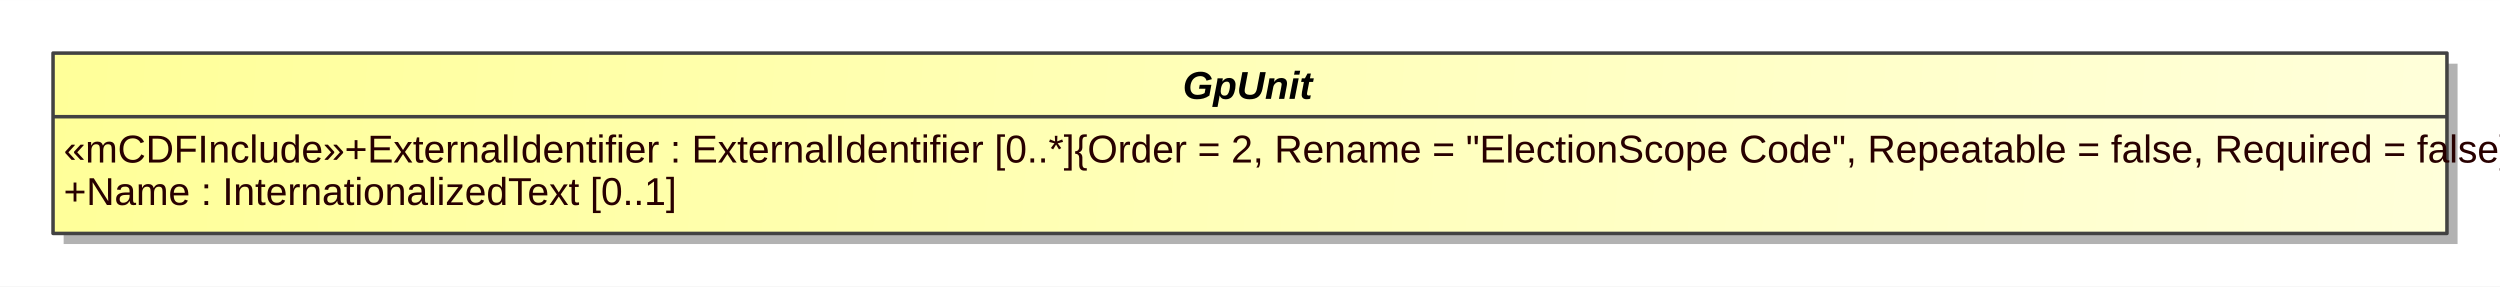
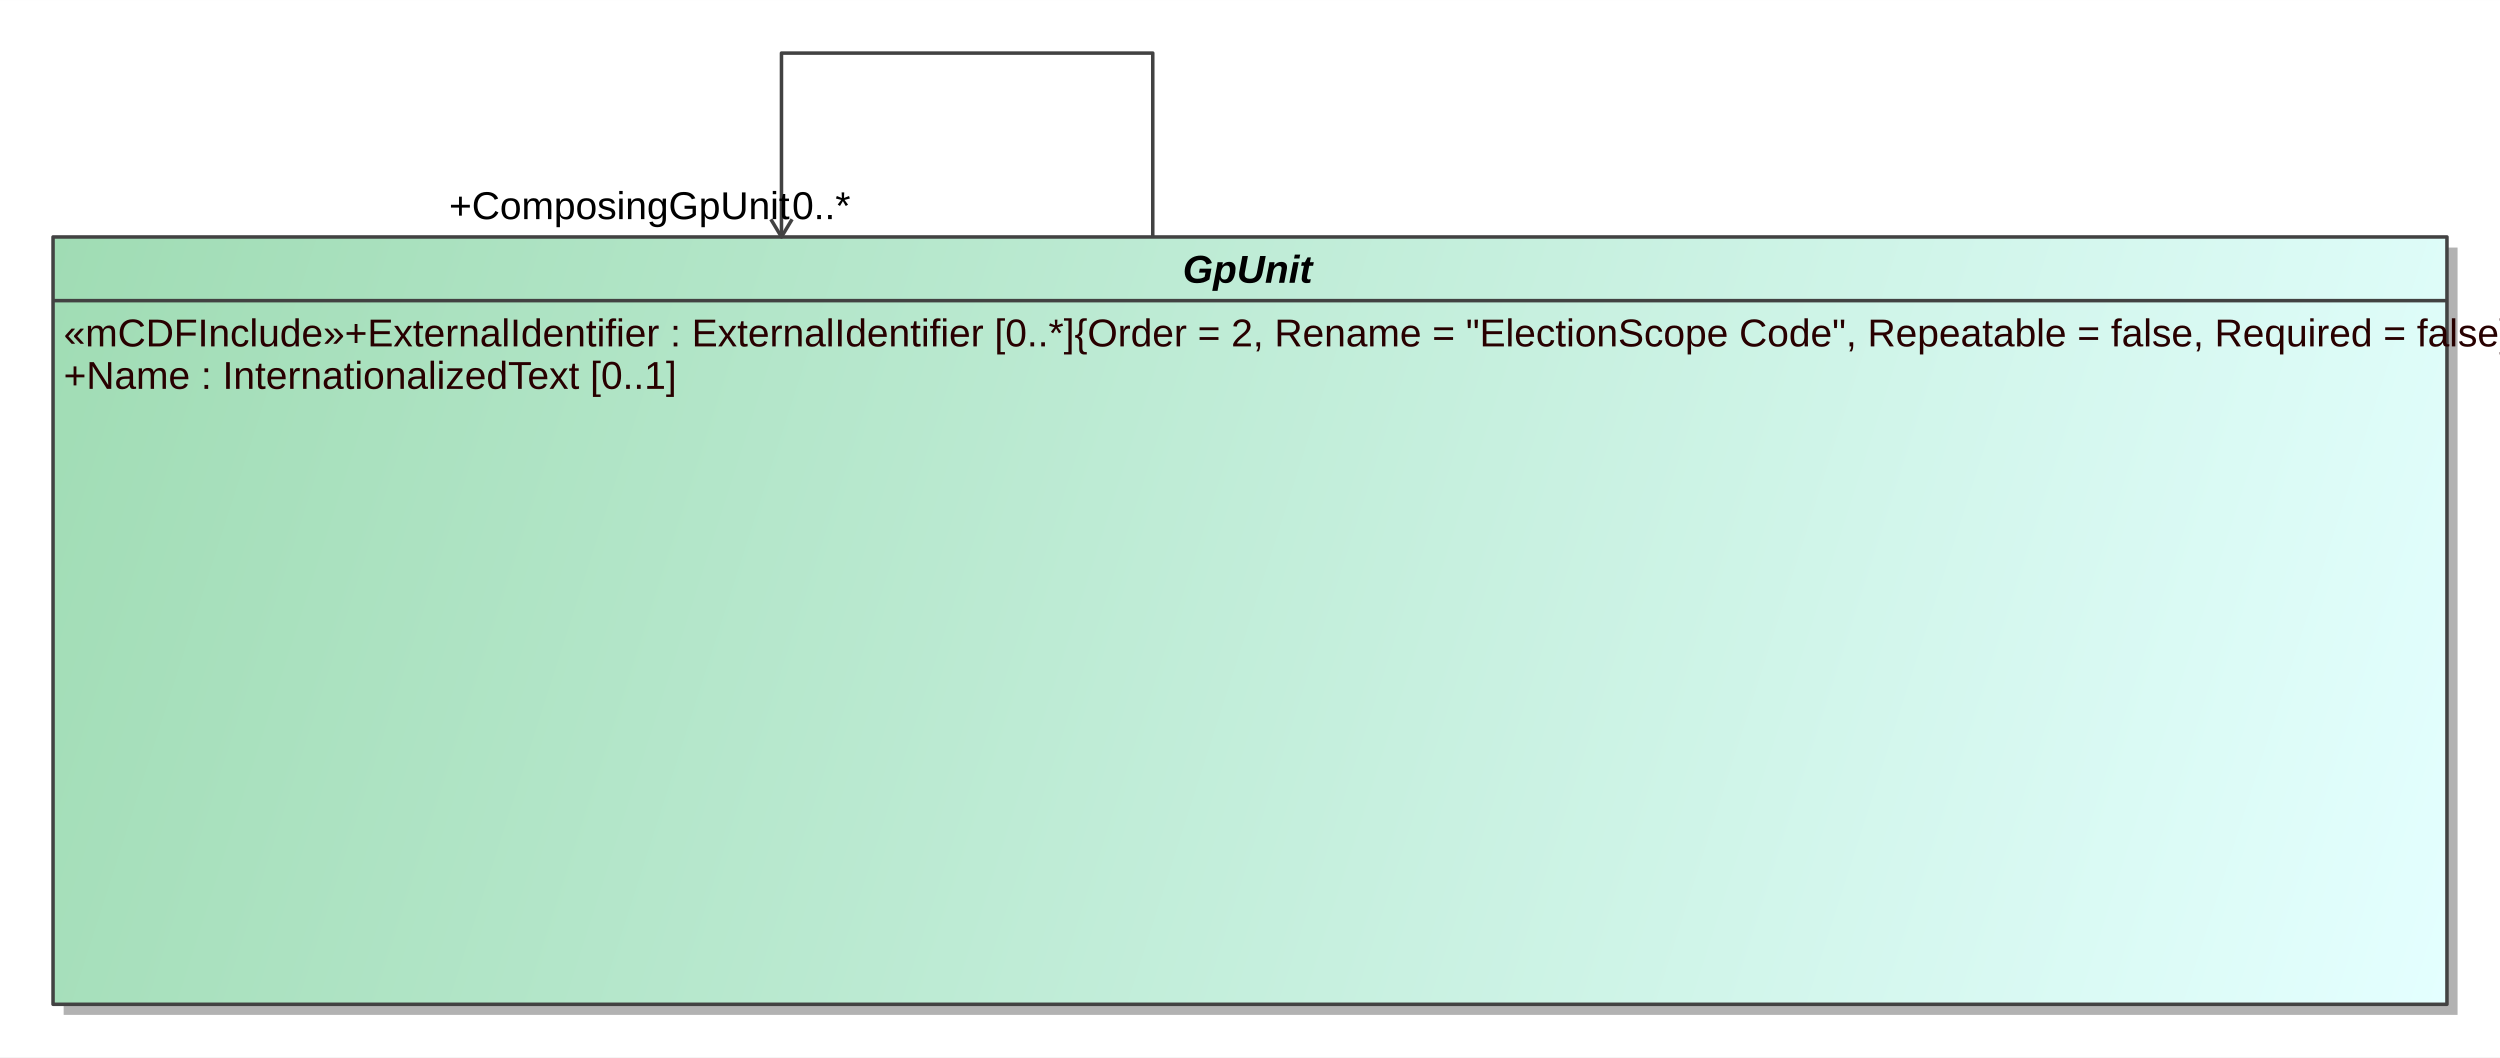
- <svg xmlns="http://www.w3.org/2000/svg" fill-opacity="1" color-rendering="auto" color-interpolation="auto" text-rendering="auto" stroke="black" stroke-linecap="square" width="7.365in" stroke-miterlimit="10" shape-rendering="auto" stroke-opacity="1" fill="black" stroke-dasharray="none" font-weight="normal" stroke-width="1" viewBox="0 0 707 81" height="0.844in" font-family="'Arial'" font-style="normal" stroke-linejoin="miter" font-size="12" stroke-dashoffset="0" image-rendering="auto">
+ <svg xmlns="http://www.w3.org/2000/svg" fill-opacity="1" color-rendering="auto" color-interpolation="auto" text-rendering="auto" stroke="black" stroke-linecap="square" width="7.365in" stroke-miterlimit="10" shape-rendering="auto" stroke-opacity="1" fill="black" stroke-dasharray="none" font-weight="normal" stroke-width="1" viewBox="0 0 707 299" height="3.115in" font-family="'Arial'" font-style="normal" stroke-linejoin="miter" font-size="12" stroke-dashoffset="0" image-rendering="auto">
  <defs id="genericDefs" />
  <g>
    <defs id="defs1">
-       <linearGradient x1="616" gradientUnits="userSpaceOnUse" x2="1293" y1="357" y2="408" id="linearGradient1" spreadMethod="pad">
-         <stop stop-opacity="1" stop-color="rgb(255,255,153)" offset="0%" />
-         <stop stop-opacity="1" stop-color="rgb(255,255,218)" offset="100%" />
+       <linearGradient x1="1225" gradientUnits="userSpaceOnUse" x2="1902" y1="1386" y2="1603" id="linearGradient1" spreadMethod="pad">
+         <stop stop-opacity="1" stop-color="rgb(160,220,180)" offset="0%" />
+         <stop stop-opacity="1" stop-color="rgb(228,255,255)" offset="100%" />
      </linearGradient>
      <clipPath clipPathUnits="userSpaceOnUse" id="clipPath1">
-         <path d="M0 0 L707 0 L707 81 L0 81 L0 0 Z" />
+         <path d="M0 0 L707 0 L707 299 L0 299 L0 0 Z" />
      </clipPath>
      <clipPath clipPathUnits="userSpaceOnUse" id="clipPath2">
-         <path d="M601 342 L1308 342 L1308 423 L601 423 L601 342 Z" />
+         <path d="M1210 1319 L1917 1319 L1917 1618 L1210 1618 L1210 1319 Z" />
      </clipPath>
    </defs>
    <g fill="white" stroke="white">
-       <rect x="0" width="707" height="81" y="0" clip-path="url(#clipPath1)" stroke="none" />
-       <rect x="619" y="360" transform="translate(-601,-342)" clip-path="url(#clipPath2)" fill="rgb(178,178,178)" width="677" text-rendering="geometricPrecision" height="51" stroke="none" />
-       <rect x="616" y="357" transform="translate(-601,-342)" clip-path="url(#clipPath2)" fill="url(#linearGradient1)" width="677" text-rendering="geometricPrecision" height="51" stroke="none" />
+       <rect x="0" width="707" height="299" y="0" clip-path="url(#clipPath1)" stroke="none" />
+       <rect x="1228" y="1389" transform="translate(-1210,-1319)" clip-path="url(#clipPath2)" fill="rgb(178,178,178)" width="677" text-rendering="geometricPrecision" height="217" stroke="none" />
+       <rect x="1225" y="1386" transform="translate(-1210,-1319)" clip-path="url(#clipPath2)" fill="url(#linearGradient1)" width="677" text-rendering="geometricPrecision" height="217" stroke="none" />
    </g>
-     <g fill="rgb(66,66,66)" text-rendering="geometricPrecision" transform="translate(-601,-342)" stroke-linecap="butt" stroke="rgb(66,66,66)" stroke-linejoin="round">
-       <rect fill="none" x="616" width="677" height="51" y="357" clip-path="url(#clipPath2)" />
-       <line y2="375" fill="none" x1="616" clip-path="url(#clipPath2)" x2="1293" y1="375" />
-       <text x="619" font-size="11" y="399.958" clip-path="url(#clipPath2)" fill="rgb(40,0,0)" stroke="none" space="preserve">+Name : InternationalizedText [0..1]</text>
-       <text x="619" font-size="11" y="387.958" clip-path="url(#clipPath2)" fill="rgb(40,0,0)" stroke="none" space="preserve">«mCDFInclude»+ExternalIdentifier : ExternalIdentifier [0..*]{Order = 2, Rename = "ElectionScope Code", Repeatable = false, Required = false}</text>
+     <g fill="rgb(66,66,66)" text-rendering="geometricPrecision" transform="translate(-1210,-1319)" stroke-linecap="butt" stroke="rgb(66,66,66)" stroke-linejoin="round">
+       <rect fill="none" x="1225" width="677" height="217" y="1386" clip-path="url(#clipPath2)" />
+       <line y2="1404" fill="none" x1="1225" clip-path="url(#clipPath2)" x2="1902" y1="1404" />
+       <text x="1228" font-size="11" y="1428.958" clip-path="url(#clipPath2)" fill="rgb(40,0,0)" stroke="none" space="preserve">+Name : InternationalizedText [0..1]</text>
+       <text x="1228" font-size="11" y="1416.958" clip-path="url(#clipPath2)" fill="rgb(40,0,0)" stroke="none" space="preserve">«mCDFInclude»+ExternalIdentifier : ExternalIdentifier [0..*]{Order = 2, Rename = "ElectionScope Code", Repeatable = false, Required = false}</text>
    </g>
-     <g font-size="11" stroke-linecap="butt" transform="translate(-601,-342)" text-rendering="geometricPrecision" stroke-linejoin="round" font-style="italic" font-weight="bold">
-       <text x="935.5" space="preserve" y="369.958" clip-path="url(#clipPath2)" stroke="none">GpUnit</text>
+     <g font-size="11" stroke-linecap="butt" transform="translate(-1210,-1319)" text-rendering="geometricPrecision" stroke-linejoin="round" font-style="italic" font-weight="bold">
+       <text x="1544.5" space="preserve" y="1398.958" clip-path="url(#clipPath2)" stroke="none">GpUnit</text>
+       <path fill="none" d="M1434 1381 L1431 1386 L1428 1381" clip-path="url(#clipPath2)" stroke="rgb(66,66,66)" />
+       <path fill="none" d="M1431 1386 L1431 1334 L1536 1334 L1536 1386" clip-path="url(#clipPath2)" stroke="rgb(66,66,66)" />
+       <text x="1337" y="1380.958" clip-path="url(#clipPath2)" font-style="normal" stroke="none" font-weight="normal" space="preserve">+ComposingGpUnit</text>
+       <text x="1434" y="1380.958" clip-path="url(#clipPath2)" font-style="normal" stroke="none" font-weight="normal" space="preserve">0..*</text>
    </g>
  </g>
</svg>
